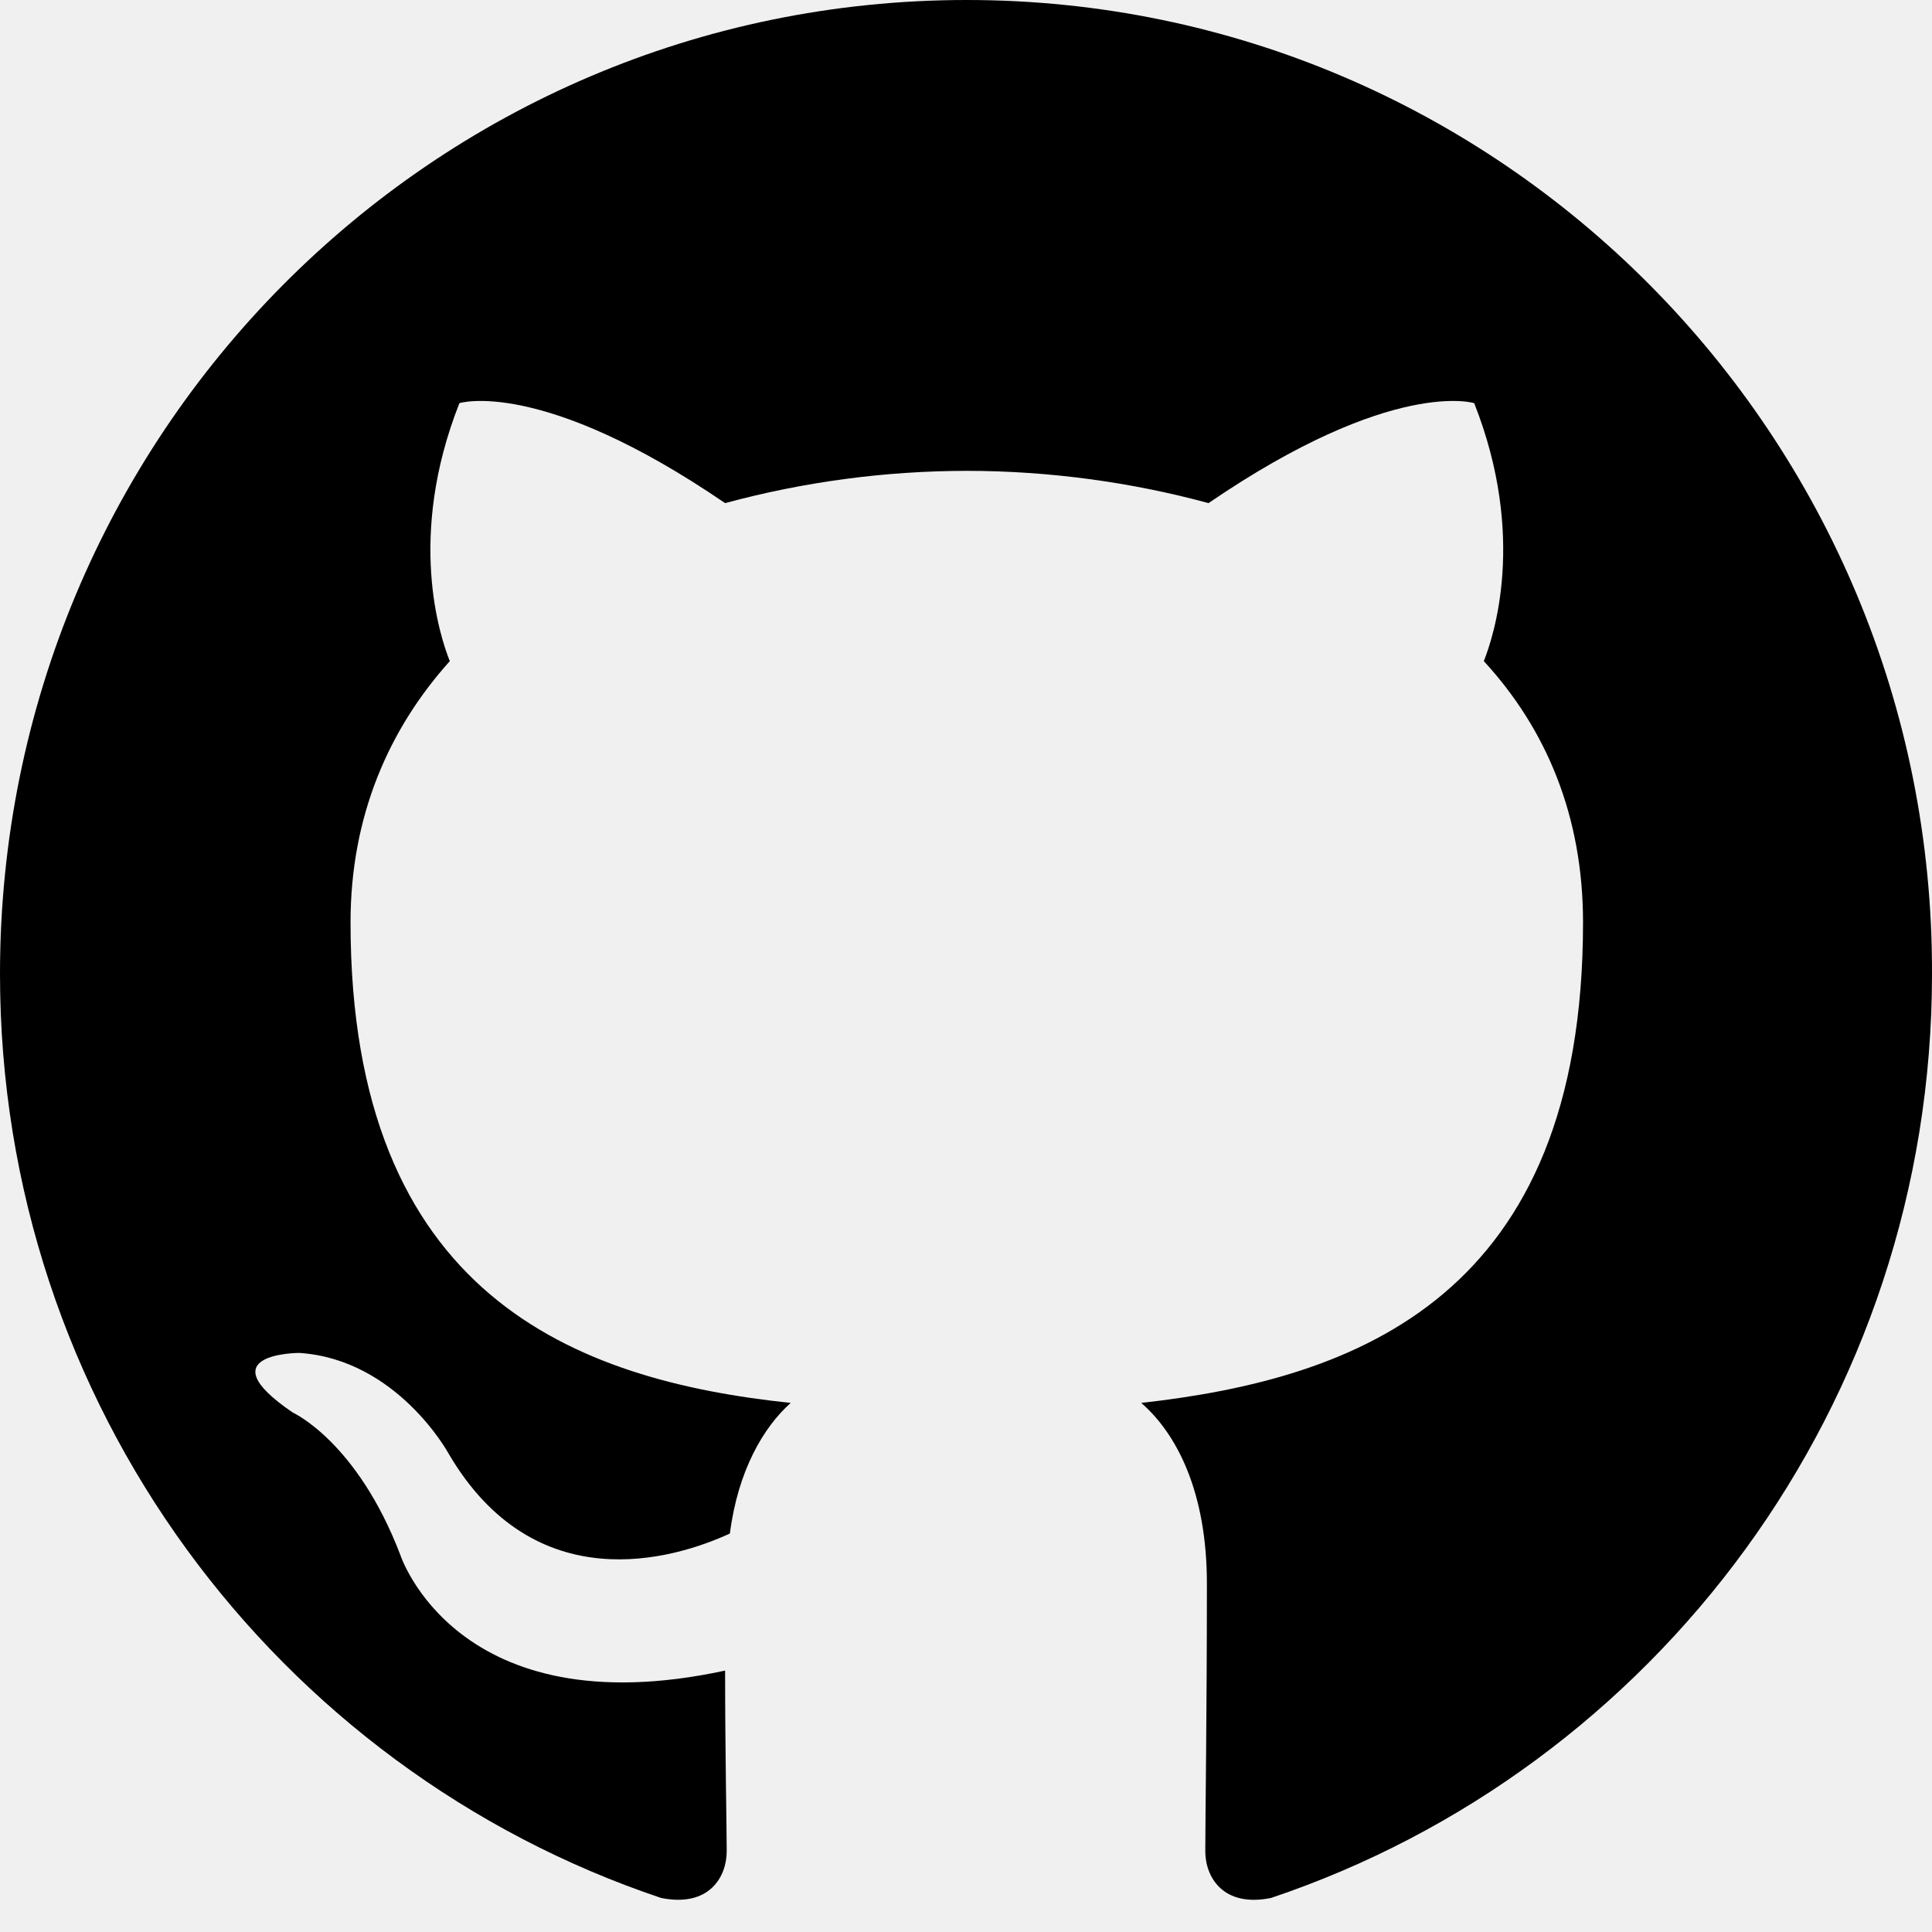
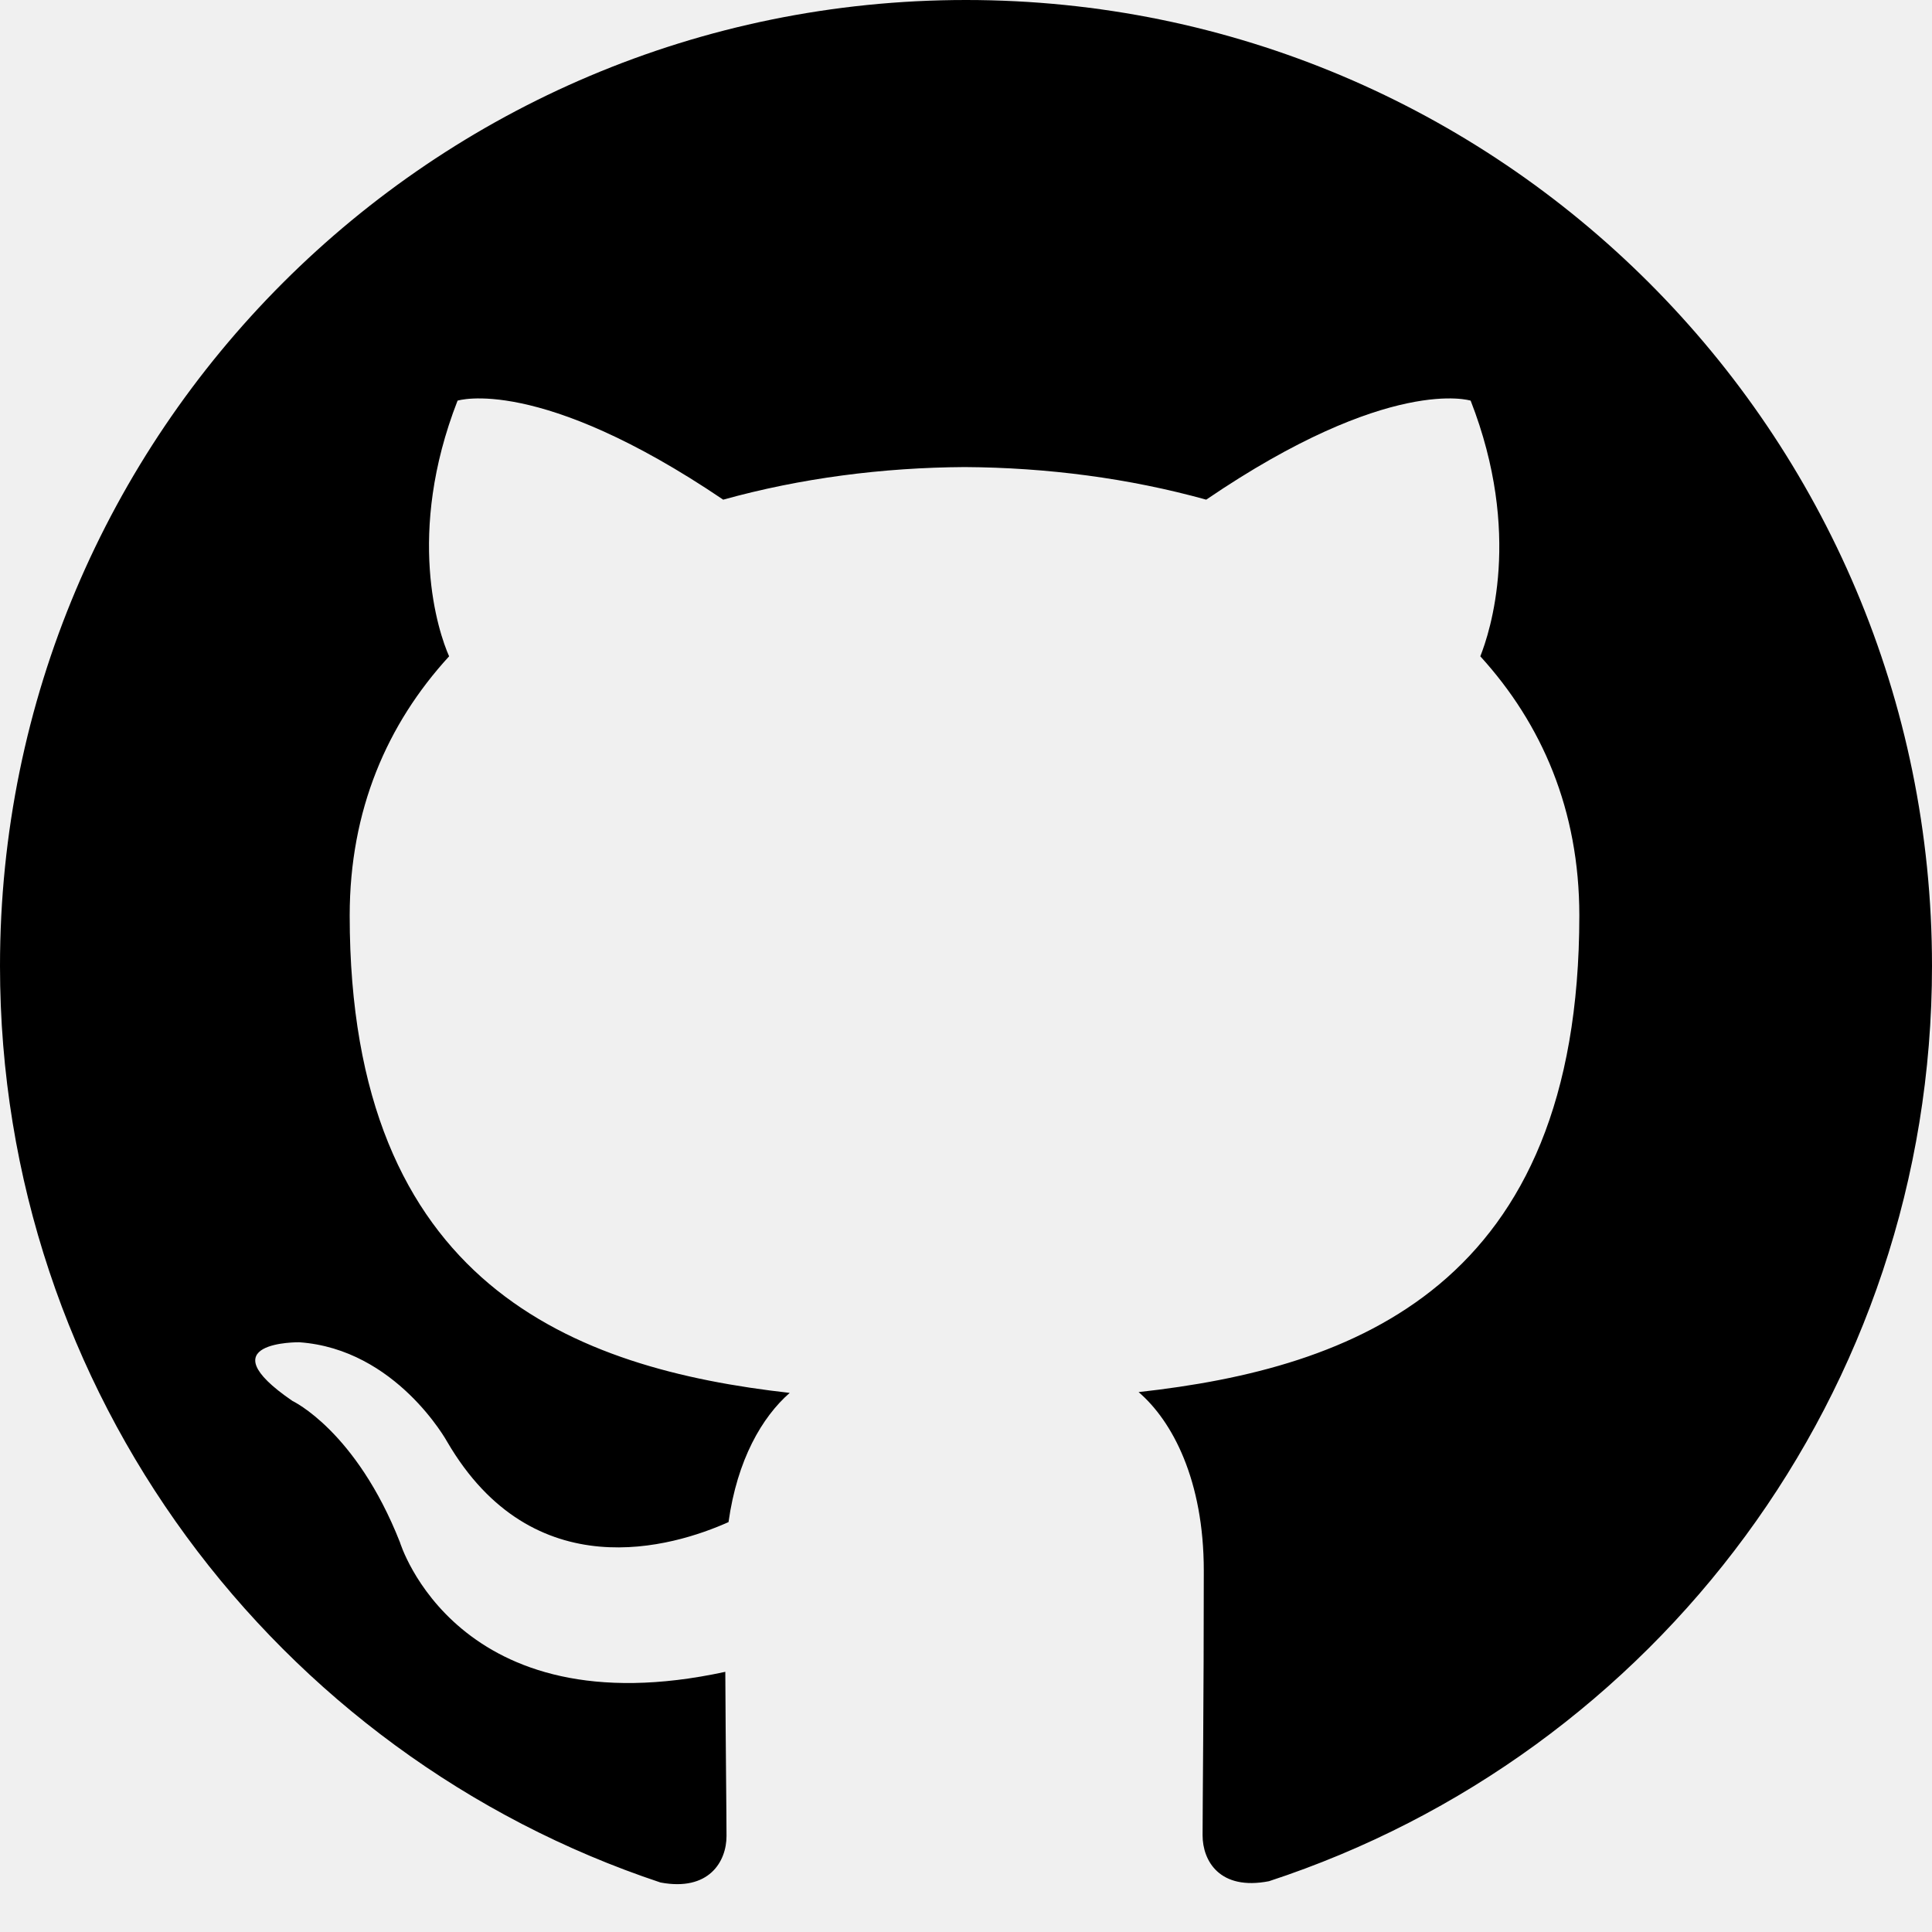
- <svg xmlns="http://www.w3.org/2000/svg" width="48" height="48" viewBox="0 0 48 48" fill="none">
-   <g clip-path="url(#clip0_910_44)">
-     <path fill-rule="evenodd" clip-rule="evenodd" d="M24.02 0C10.738 0 0 10.817 0 24.198C0 34.895 6.88 43.95 16.424 47.154C17.617 47.395 18.055 46.633 18.055 45.993C18.055 45.432 18.015 43.509 18.015 41.505C11.333 42.948 9.942 38.621 9.942 38.621C8.868 35.816 7.277 35.096 7.277 35.096C5.09 33.613 7.436 33.613 7.436 33.613C9.862 33.773 11.135 36.097 11.135 36.097C13.282 39.783 16.742 38.741 18.134 38.1C18.333 36.538 18.97 35.456 19.645 34.855C14.316 34.294 8.709 32.211 8.709 22.916C8.709 20.272 9.663 18.109 11.175 16.426C10.936 15.825 10.101 13.341 11.414 10.016C11.414 10.016 13.442 9.375 18.015 12.5C19.973 11.97 21.992 11.7 24.02 11.698C26.048 11.698 28.115 11.979 30.025 12.5C34.598 9.375 36.626 10.016 36.626 10.016C37.939 13.341 37.103 15.825 36.865 16.426C38.416 18.109 39.33 20.272 39.33 22.916C39.33 32.211 33.723 34.254 28.354 34.855C29.23 35.616 29.985 37.058 29.985 39.342C29.985 42.587 29.945 45.191 29.945 45.992C29.945 46.633 30.383 47.395 31.576 47.155C41.12 43.949 48 34.895 48 24.198C48.039 10.817 37.262 0 24.02 0Z" fill="currentColor" />
-   </g>
-   <defs>
-     <clipPath id="clip0_910_44">
-       <rect width="48" height="48" fill="white" />
-     </clipPath>
-   </defs>
+ <svg xmlns="http://www.w3.org/2000/svg" viewBox="0 0 24 24" fill="currentColor">
+   <path d="M12 0C5.37 0 0 5.37 0 12c0 5.3 3.438 9.8 8.205 11.385.6.113.82-.258.82-.577 0-.285-.01-1.04-.015-2.04-3.338.724-4.042-1.61-4.042-1.61-.546-1.385-1.335-1.755-1.335-1.755-1.087-.744.084-.729.084-.729 1.205.084 1.838 1.236 1.838 1.236 1.07 1.835 2.809 1.305 3.495.998.108-.776.417-1.305.76-1.605-2.665-.3-5.466-1.332-5.466-5.93 0-1.31.465-2.38 1.235-3.22-.135-.303-.54-1.523.105-3.176 0 0 1.005-.322 3.3 1.23.96-.267 1.98-.399 3-.405 1.02.006 2.04.138 3 .405 2.28-1.552 3.285-1.23 3.285-1.23.645 1.653.24 2.873.12 3.176.765.84 1.23 1.91 1.23 3.22 0 4.61-2.805 5.625-5.475 5.92.42.36.81 1.096.81 2.22 0 1.606-.015 2.896-.015 3.286 0 .315.21.69.825.57C20.565 21.795 24 17.295 24 12c0-6.63-5.37-12-12-12z" />
</svg>
